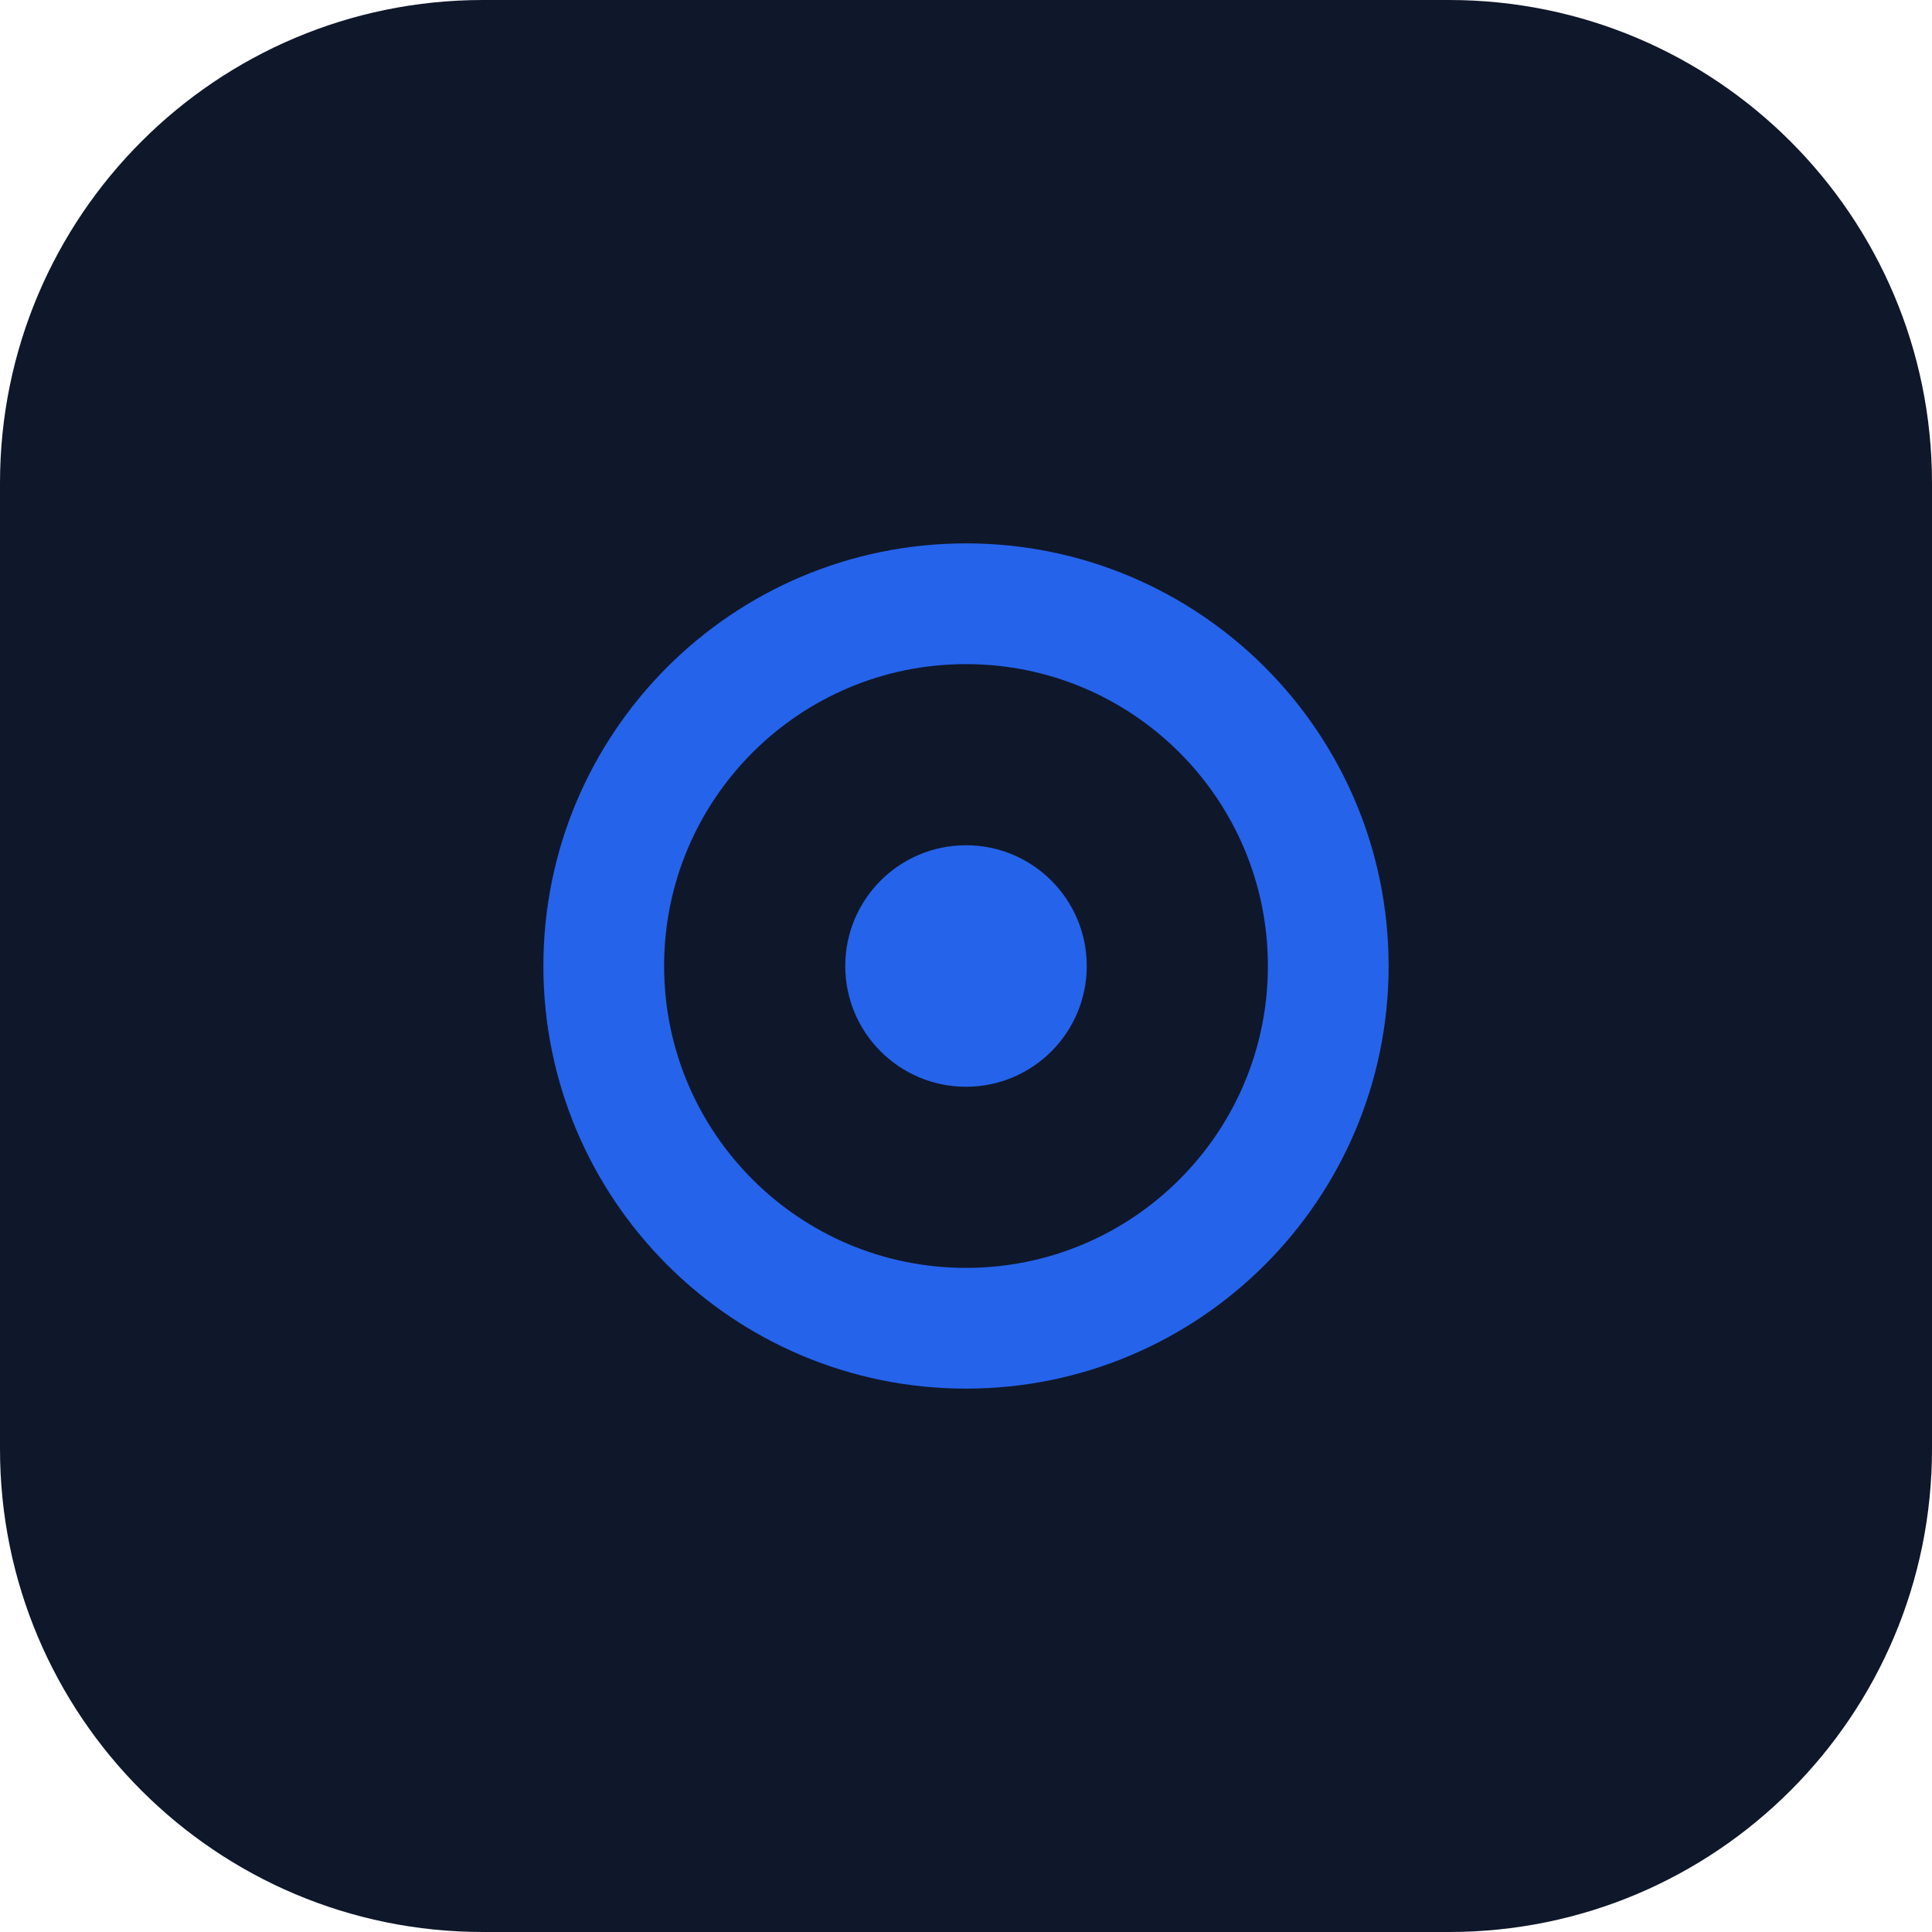
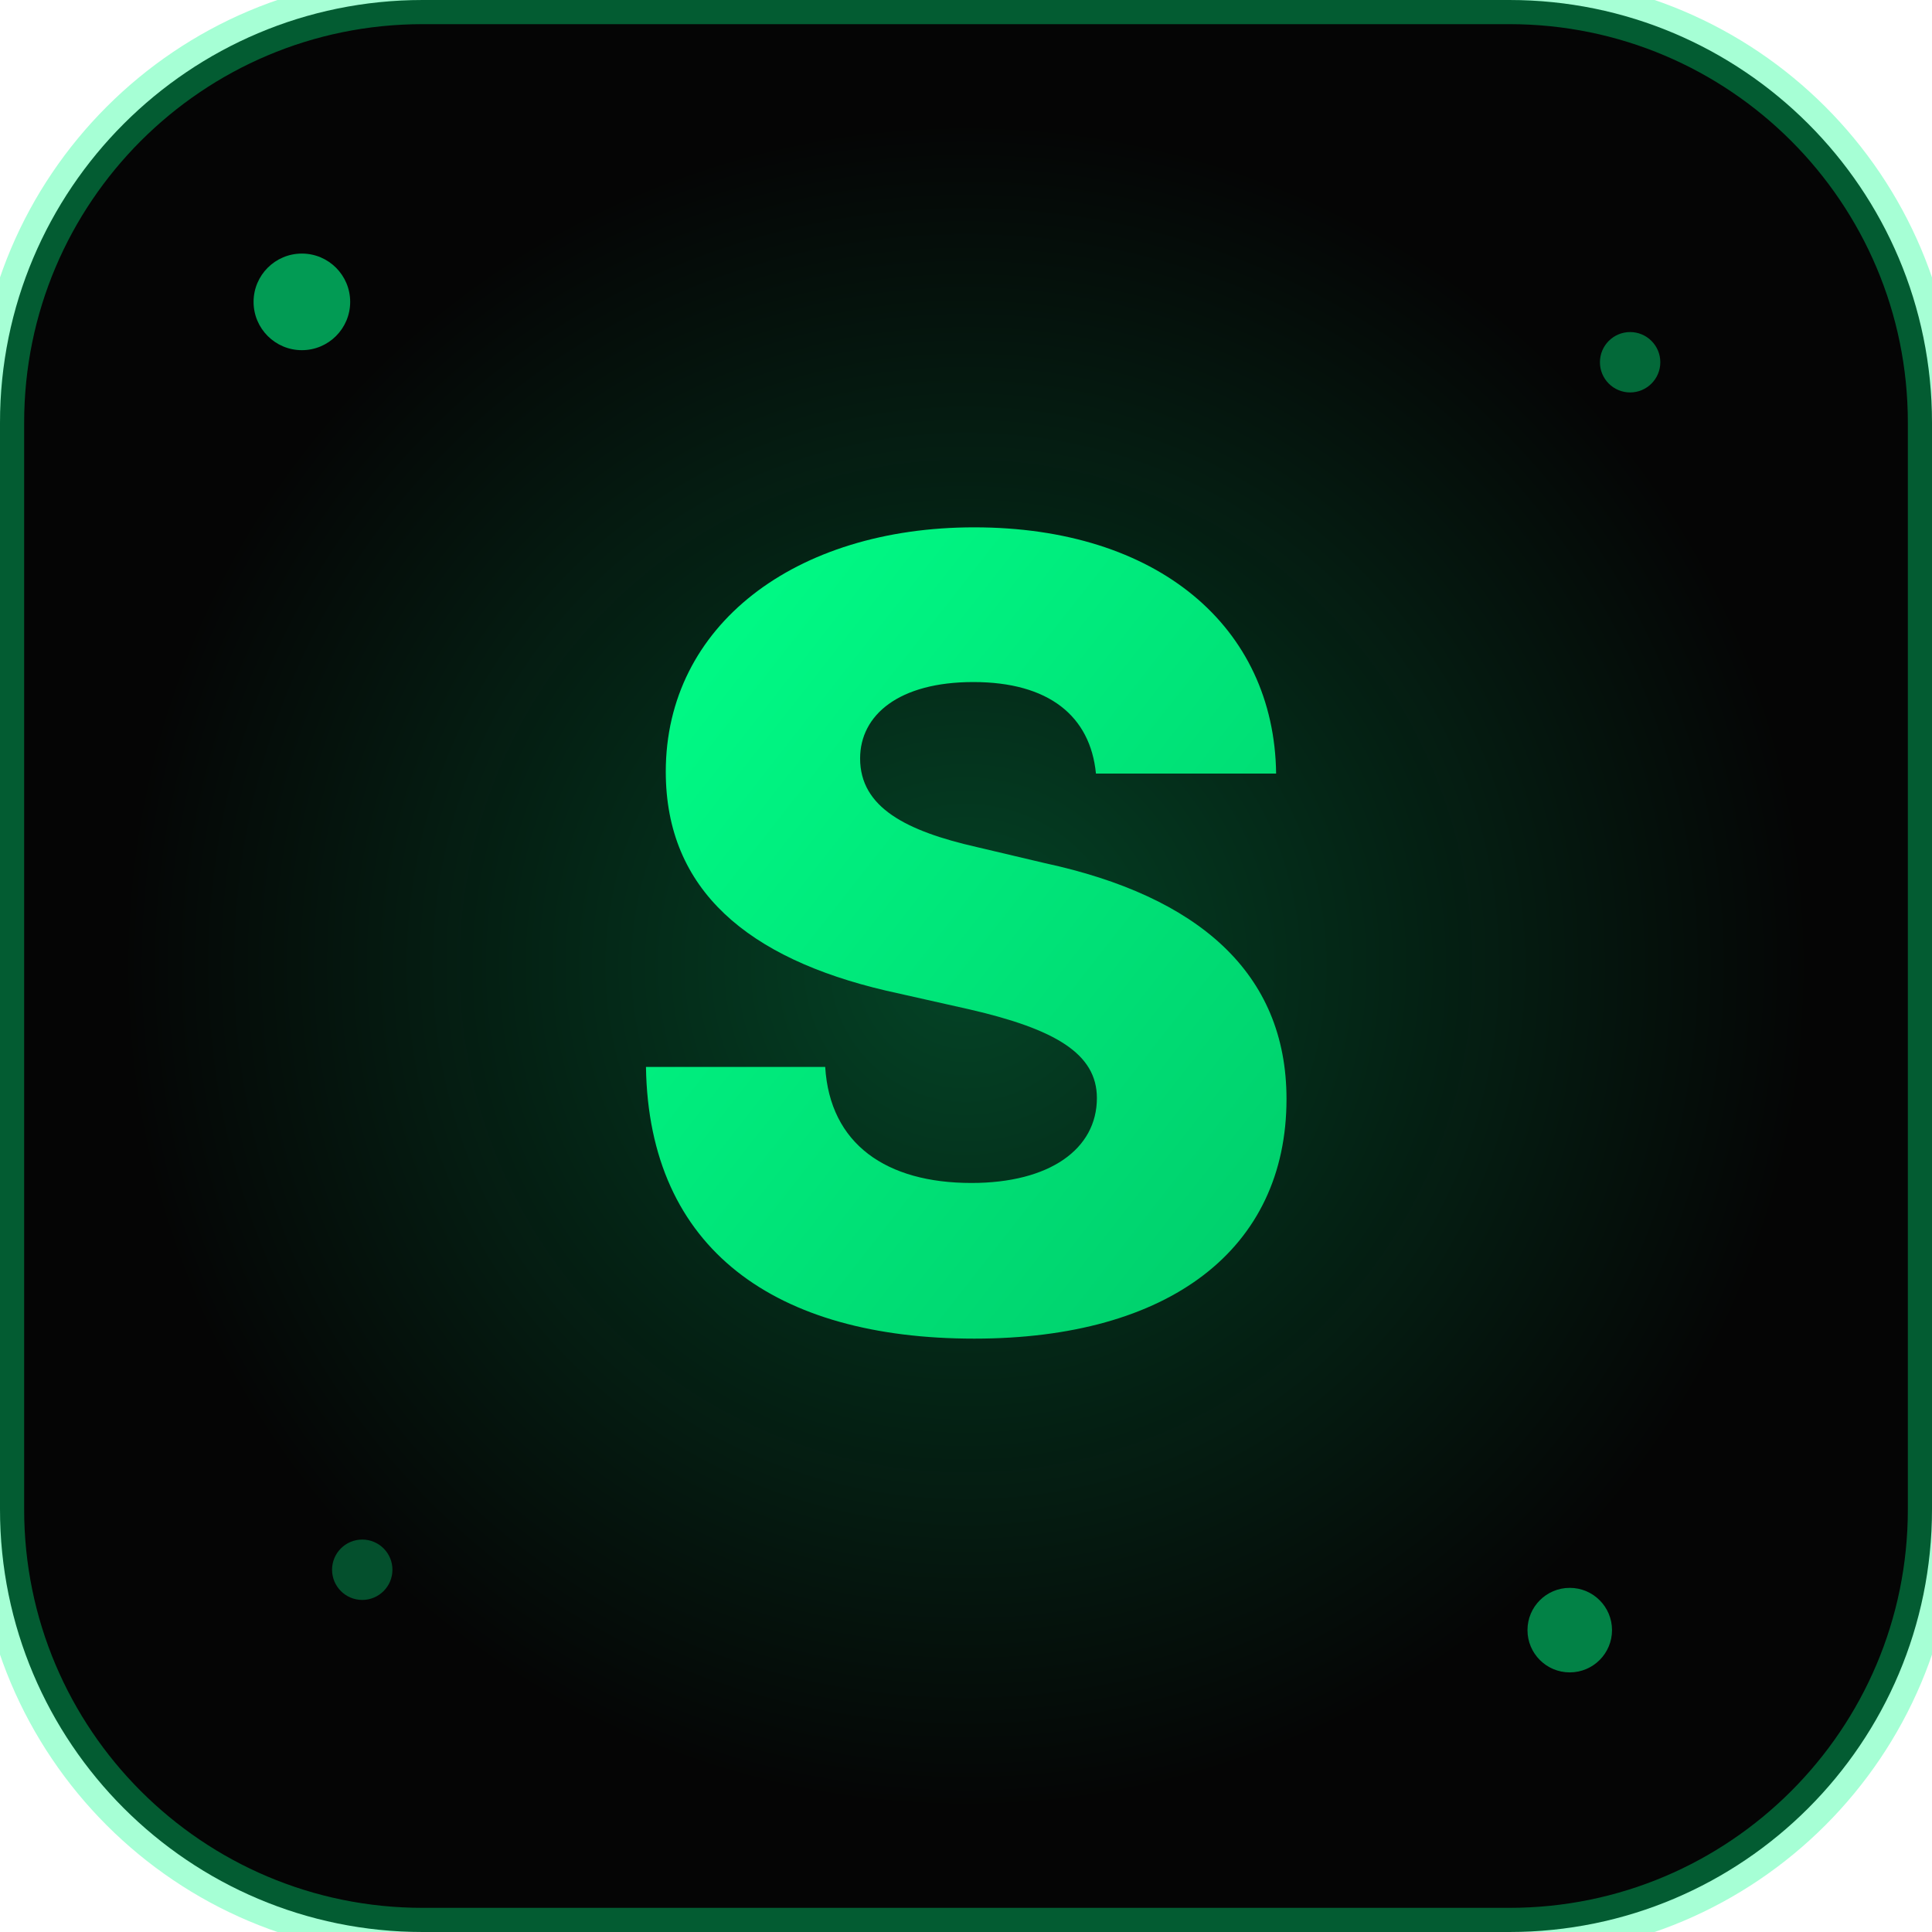
<svg xmlns="http://www.w3.org/2000/svg" viewBox="0 0 32 32">
-   <rect width="32" height="32" rx="8" fill="#0f172a" />
-   <circle cx="16" cy="16" r="6" fill="none" stroke="#2563EB" stroke-width="2" />
-   <circle cx="16" cy="16" r="2" fill="#2563EB" />
+   <defs>
+     <radialGradient id="glow" cx="50%" cy="50%" r="50%">
+       <stop offset="0%" stop-color="#00ff88" stop-opacity="0.25" />
+       <stop offset="100%" stop-color="#00ff88" stop-opacity="0" />
+     </radialGradient>
+     <linearGradient id="sGrad" x1="0%" y1="0%" x2="100%" y2="100%">
+       <stop offset="0%" stop-color="#00ff88" />
+       <stop offset="100%" stop-color="#00cc6a" />
+     </linearGradient>
+   </defs>
+   <rect width="32" height="32" rx="7" fill="#050505" />
+   <circle cx="16" cy="16" r="14" fill="url(#glow)" />
+   <rect width="32" height="32" rx="7" fill="none" stroke="#00ff88" stroke-width="0.8" stroke-opacity="0.35" />
+   <text x="16" y="22" font-family="'SF Pro Display', 'Inter', 'Helvetica Neue', Arial, sans-serif" font-size="18" font-weight="800" fill="url(#sGrad)" text-anchor="middle" letter-spacing="-0.5">S</text>
+   <circle cx="5" cy="5" r="0.8" fill="#00ff88" opacity="0.6" />
+   <circle cx="27" cy="6" r="0.5" fill="#00ff88" opacity="0.4" />
+   <circle cx="26" cy="27" r="0.7" fill="#00ff88" opacity="0.5" />
+   <circle cx="6" cy="26" r="0.5" fill="#00ff88" opacity="0.3" />
</svg>
